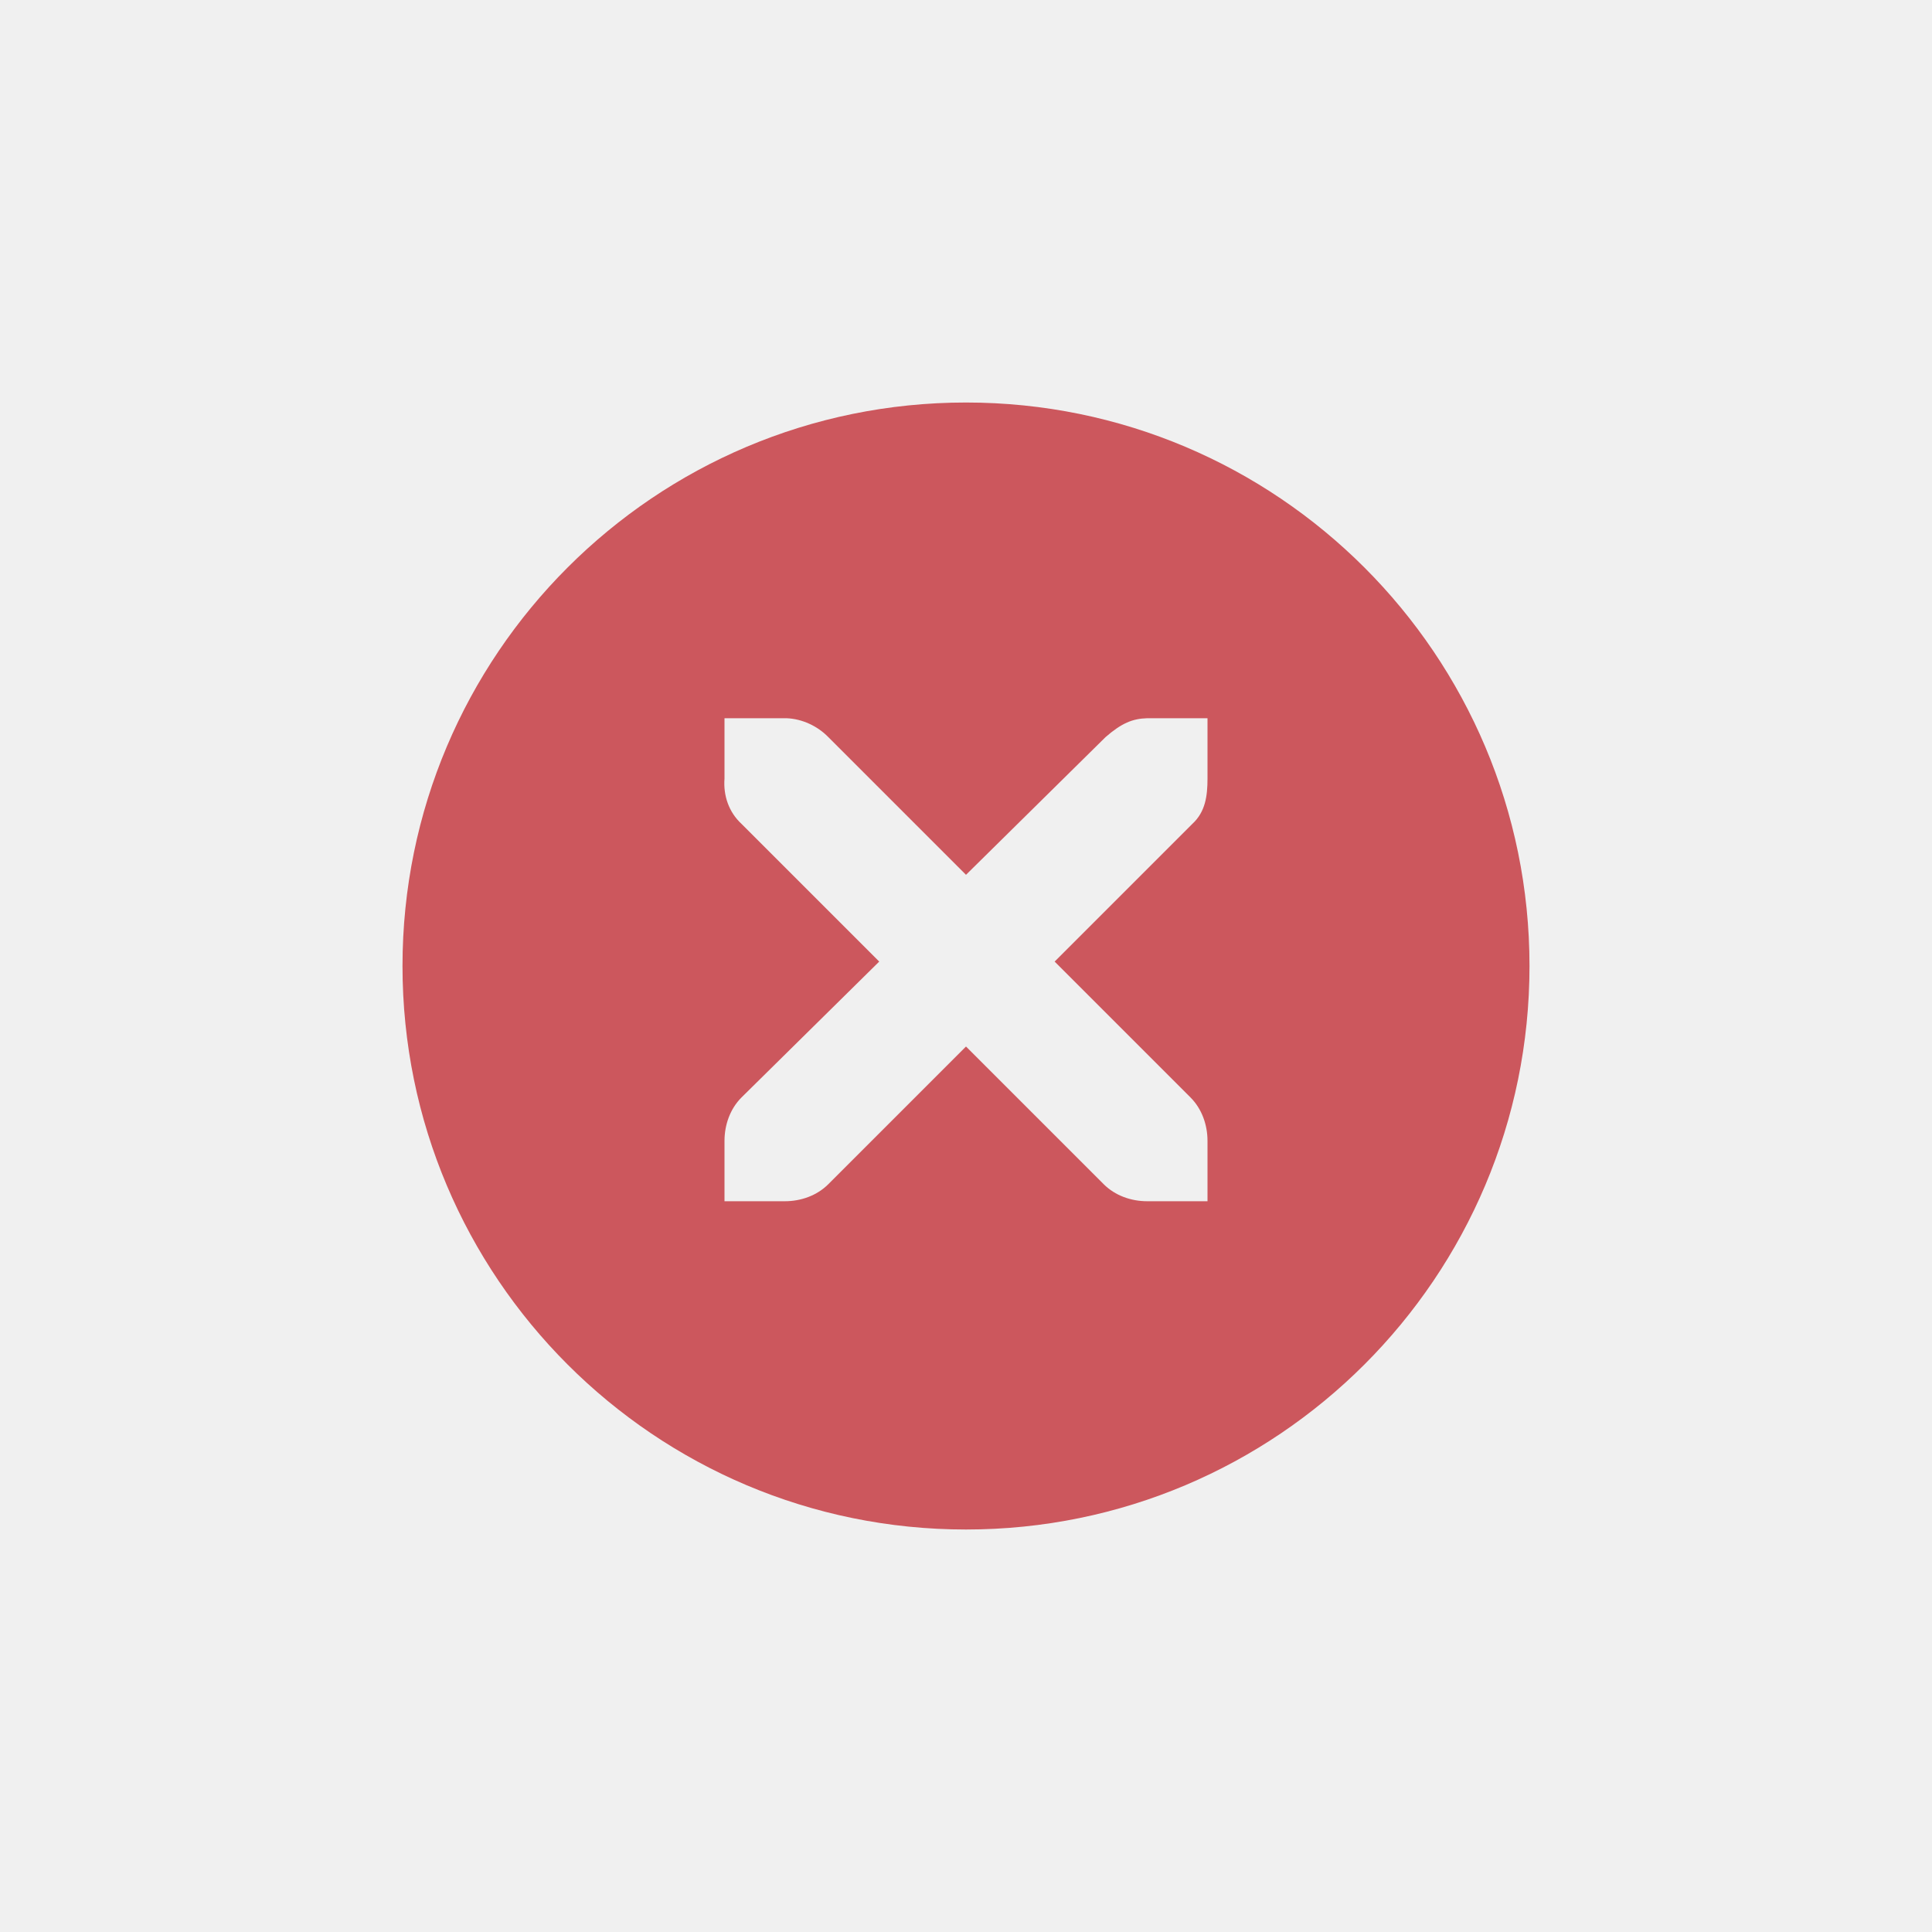
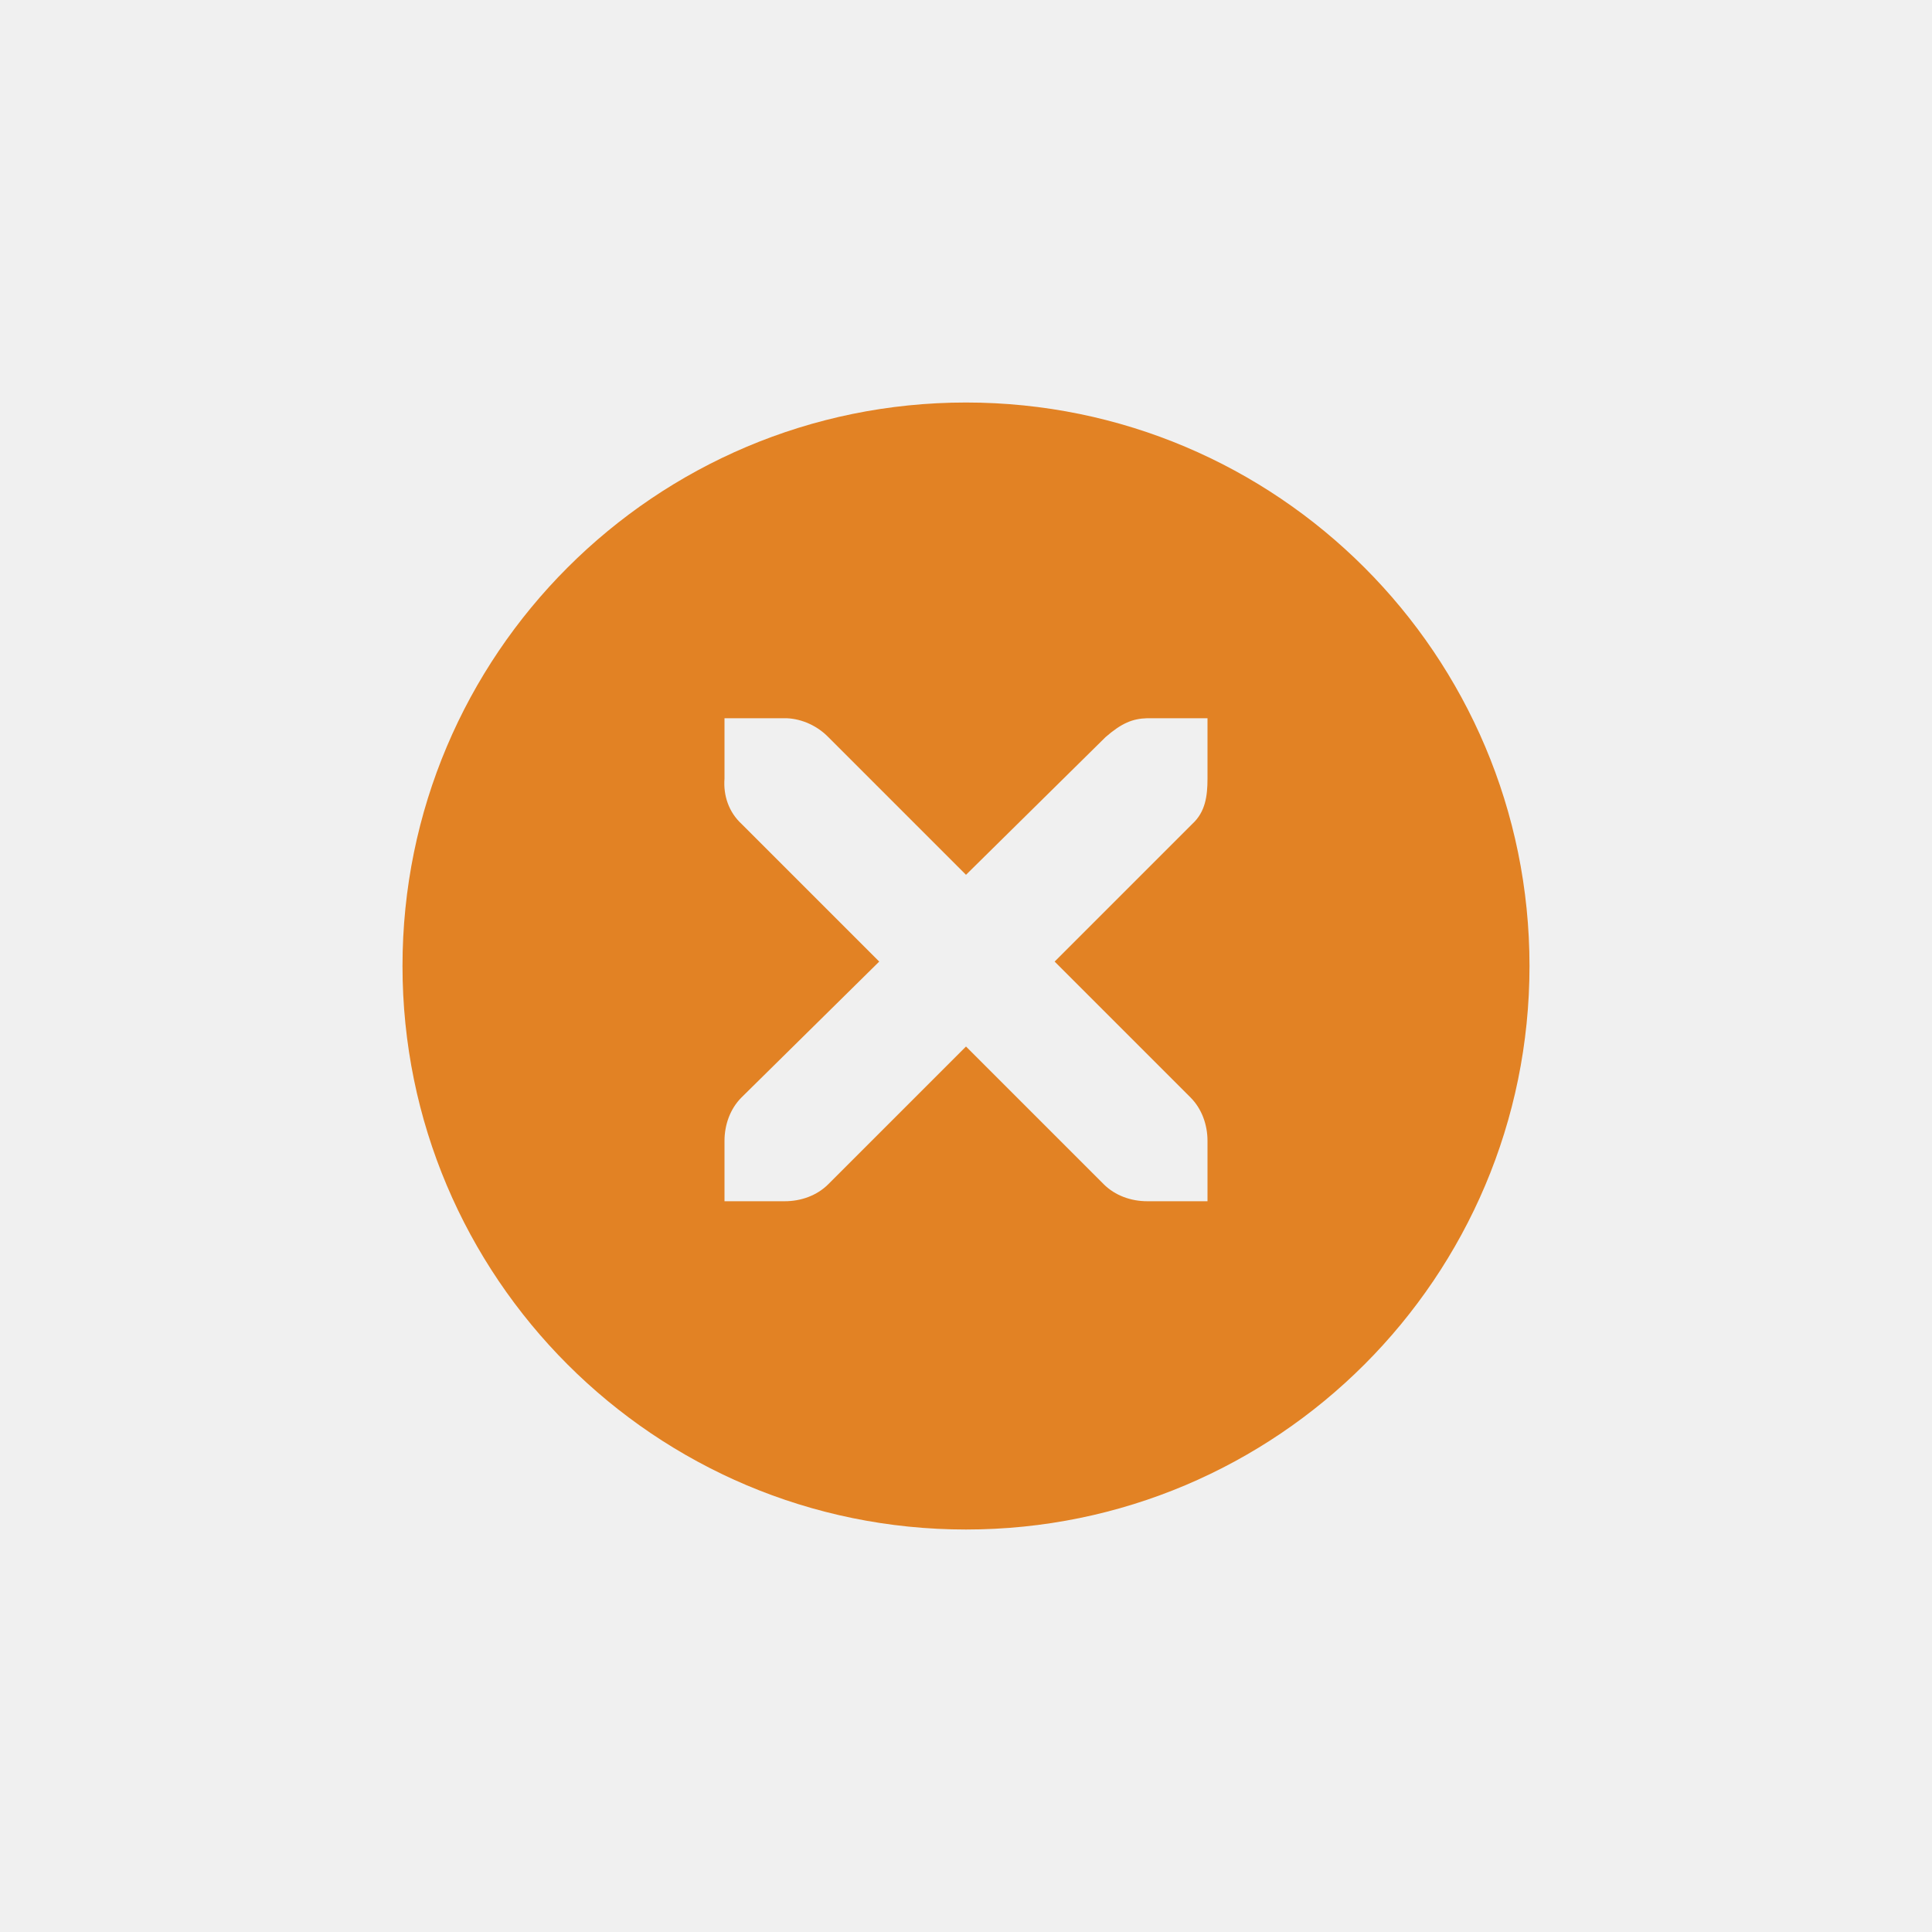
<svg xmlns="http://www.w3.org/2000/svg" width="24" height="24" id="svg4306" version="1.1" style="enable-background:new">
  <defs id="defs4308">
    <linearGradient id="linearGradient3770">
      <stop style="stop-color:#000000;stop-opacity:0.628;" offset="0" id="stop3772" />
      <stop style="stop-color:#000000;stop-opacity:0.498;" offset="1" id="stop3774" />
    </linearGradient>
    <linearGradient id="linearGradient4882">
-       <stop style="stop-color:#ffffff;stop-opacity:1;" offset="0" id="stop4884" />
-       <stop style="stop-color:#ffffff;stop-opacity:0;" offset="1" id="stop4886" />
+       <stop style="stop-color:#4c4c4c;stop-opacity:1;" offset="0" id="stop4884" />
+       <stop style="stop-color:#4c4c4c;stop-opacity:0;" offset="1" id="stop4886" />
    </linearGradient>
    <linearGradient id="linearGradient3784-6">
-       <stop style="stop-color:#ffffff;stop-opacity:0.216;" offset="0" id="stop3786-4" />
-       <stop style="stop-color:#ffffff;stop-opacity:0;" offset="1" id="stop3788-6" />
+       <stop style="stop-color:#4c4c4c;stop-opacity:0.216;" offset="0" id="stop3786-4" />
+       <stop style="stop-color:#4c4c4c;stop-opacity:0;" offset="1" id="stop3788-6" />
    </linearGradient>
    <linearGradient id="linearGradient4892">
      <stop id="stop4894" offset="0" style="stop-color:#2f3a42;stop-opacity:1;" />
      <stop id="stop4896" offset="1" style="stop-color:#1d242a;stop-opacity:1;" />
    </linearGradient>
    <linearGradient id="linearGradient4882-4">
      <stop id="stop4884-9" offset="0" style="stop-color:#728495;stop-opacity:1;" />
      <stop id="stop4886-9" offset="1" style="stop-color:#617c95;stop-opacity:0;" />
    </linearGradient>
  </defs>
  <g id="layer1" transform="translate(0,-1028.362)">
    <g style="display:inline" id="titlebutton-close-dark" transform="translate(-641,1218)">
      <g id="g4927-9-2-8" style="display:inline;opacity:1" transform="translate(-678,-432.6378)">
        <g transform="translate(-103,0)" style="display:inline;opacity:1" id="g4490-6-5-2-5-3">
          <g id="g4092-0-2-21-0-9-7" style="display:inline" transform="translate(58,0)">
-             <path style="fill:#cc575d;fill-opacity:1;stroke:none;stroke-width:0;stroke-linecap:butt;stroke-linejoin:miter;stroke-miterlimit:4;stroke-dasharray:none;stroke-dashoffset:0;stroke-opacity:1" d="m 414,58 a 7,7 0 0 0 -7,7 7,7 0 0 0 7,7 7,7 0 0 0 7,-7 7,7 0 0 0 -7,-7 z m -3,3.922 0.75,0 c 0.008,-9e-5 0.016,-3.45e-4 0.023,0 0.191,0.008 0.382,0.096 0.516,0.234 L 414,63.867 415.734,62.156 c 0.199,-0.173 0.335,-0.229 0.516,-0.234 l 0.75,0 0,0.75 c 0,0.215 -0.026,0.413 -0.188,0.562 l -1.711,1.711 1.688,1.688 C 416.93,66.774 417,66.973 417,67.172 l 0,0.75 -0.75,0 c -0.199,-8e-6 -0.398,-0.07 -0.539,-0.211 L 414,66 l -1.711,1.711 c -0.141,0.141 -0.34,0.211 -0.539,0.211 l -0.75,0 0,-0.75 c 0,-0.199 0.07,-0.398 0.211,-0.539 l 1.711,-1.688 -1.711,-1.711 C 411.053,63.088 410.984,62.882 411,62.672 l 0,-0.75 z" transform="translate(962,190)" id="path4068-7-5-9-6-5-8" />
+             <path style="fill:#e28224;fill-opacity:1;stroke:none;stroke-width:0;stroke-linecap:butt;stroke-linejoin:miter;stroke-miterlimit:4;stroke-dasharray:none;stroke-dashoffset:0;stroke-opacity:1" d="m 414,58 a 7,7 0 0 0 -7,7 7,7 0 0 0 7,7 7,7 0 0 0 7,-7 7,7 0 0 0 -7,-7 z m -3,3.922 0.75,0 c 0.008,-9e-5 0.016,-3.45e-4 0.023,0 0.191,0.008 0.382,0.096 0.516,0.234 L 414,63.867 415.734,62.156 c 0.199,-0.173 0.335,-0.229 0.516,-0.234 l 0.75,0 0,0.75 c 0,0.215 -0.026,0.413 -0.188,0.562 l -1.711,1.711 1.688,1.688 C 416.93,66.774 417,66.973 417,67.172 l 0,0.75 -0.75,0 c -0.199,-8e-6 -0.398,-0.07 -0.539,-0.211 L 414,66 l -1.711,1.711 c -0.141,0.141 -0.34,0.211 -0.539,0.211 l -0.75,0 0,-0.75 c 0,-0.199 0.07,-0.398 0.211,-0.539 l 1.711,-1.688 -1.711,-1.711 C 411.053,63.088 410.984,62.882 411,62.672 l 0,-0.75 z" transform="translate(962,190)" id="path4068-7-5-9-6-5-8" />
          </g>
        </g>
-         <g id="g4778-2-68-8-7" transform="translate(1323,246.8672)" style="fill:#ffffff;fill-opacity:1">
-           <g style="display:inline;fill:#ffffff;fill-opacity:1" id="layer9-9-4-4-1-1" transform="translate(-60,-518)" />
-           <g id="layer10-2-1-8-0-4" transform="translate(-60,-518)" style="fill:#ffffff;fill-opacity:1" />
-           <g id="layer11-16-4-9-6-9" transform="translate(-60,-518)" style="fill:#ffffff;fill-opacity:1" />
-           <g transform="matrix(0.75,0,0,0.75,2,2.054688)" id="g2996-76-5-96-3" style="fill:#ffffff;fill-opacity:1">
-             <g transform="translate(-60,-518)" id="layer12-4-5-7-9-4" style="fill:#ffffff;fill-opacity:1">
-               <g transform="translate(19,-242)" id="layer4-4-1-9-5-6-3" style="display:inline;fill:#ffffff;fill-opacity:1" />
+         <g id="g4778-2-68-8-7" transform="translate(1323,246.8672)" style="fill:#4c4c4c;fill-opacity:1">
+           <g style="display:inline;fill:#4c4c4c;fill-opacity:1" id="layer9-9-4-4-1-1" transform="translate(-60,-518)" />
+           <g id="layer10-2-1-8-0-4" transform="translate(-60,-518)" style="fill:#4c4c4c;fill-opacity:1" />
+           <g id="layer11-16-4-9-6-9" transform="translate(-60,-518)" style="fill:#4c4c4c;fill-opacity:1" />
+           <g transform="matrix(0.75,0,0,0.75,2,2.054688)" id="g2996-76-5-96-3" style="fill:#4c4c4c;fill-opacity:1">
+             <g transform="translate(-60,-518)" id="layer12-4-5-7-9-4" style="fill:#4c4c4c;fill-opacity:1">
+               <g transform="translate(19,-242)" id="layer4-4-1-9-5-6-3" style="display:inline;fill:#4c4c4c;fill-opacity:1" />
            </g>
          </g>
-           <g id="layer13-2-6-11-3-1" transform="translate(-60,-518)" style="fill:#ffffff;fill-opacity:1" />
-           <g id="layer14-4-0-33-2-4" transform="translate(-60,-518)" style="fill:#ffffff;fill-opacity:1" />
-           <g id="layer15-7-3-0-6-6" transform="translate(-60,-518)" style="fill:#ffffff;fill-opacity:1" />
+           <g id="layer13-2-6-11-3-1" transform="translate(-60,-518)" style="fill:#4c4c4c;fill-opacity:1" />
+           <g id="layer14-4-0-33-2-4" transform="translate(-60,-518)" style="fill:#4c4c4c;fill-opacity:1" />
+           <g id="layer15-7-3-0-6-6" transform="translate(-60,-518)" style="fill:#4c4c4c;fill-opacity:1" />
        </g>
      </g>
      <rect y="-185.638" x="645" height="16" width="16" id="rect17883-39-99-8" style="display:inline;opacity:1;fill:none;fill-opacity:1;stroke:none;stroke-width:1;stroke-linecap:butt;stroke-linejoin:miter;stroke-miterlimit:4;stroke-dasharray:none;stroke-dashoffset:0;stroke-opacity:0" />
    </g>
  </g>
</svg>
